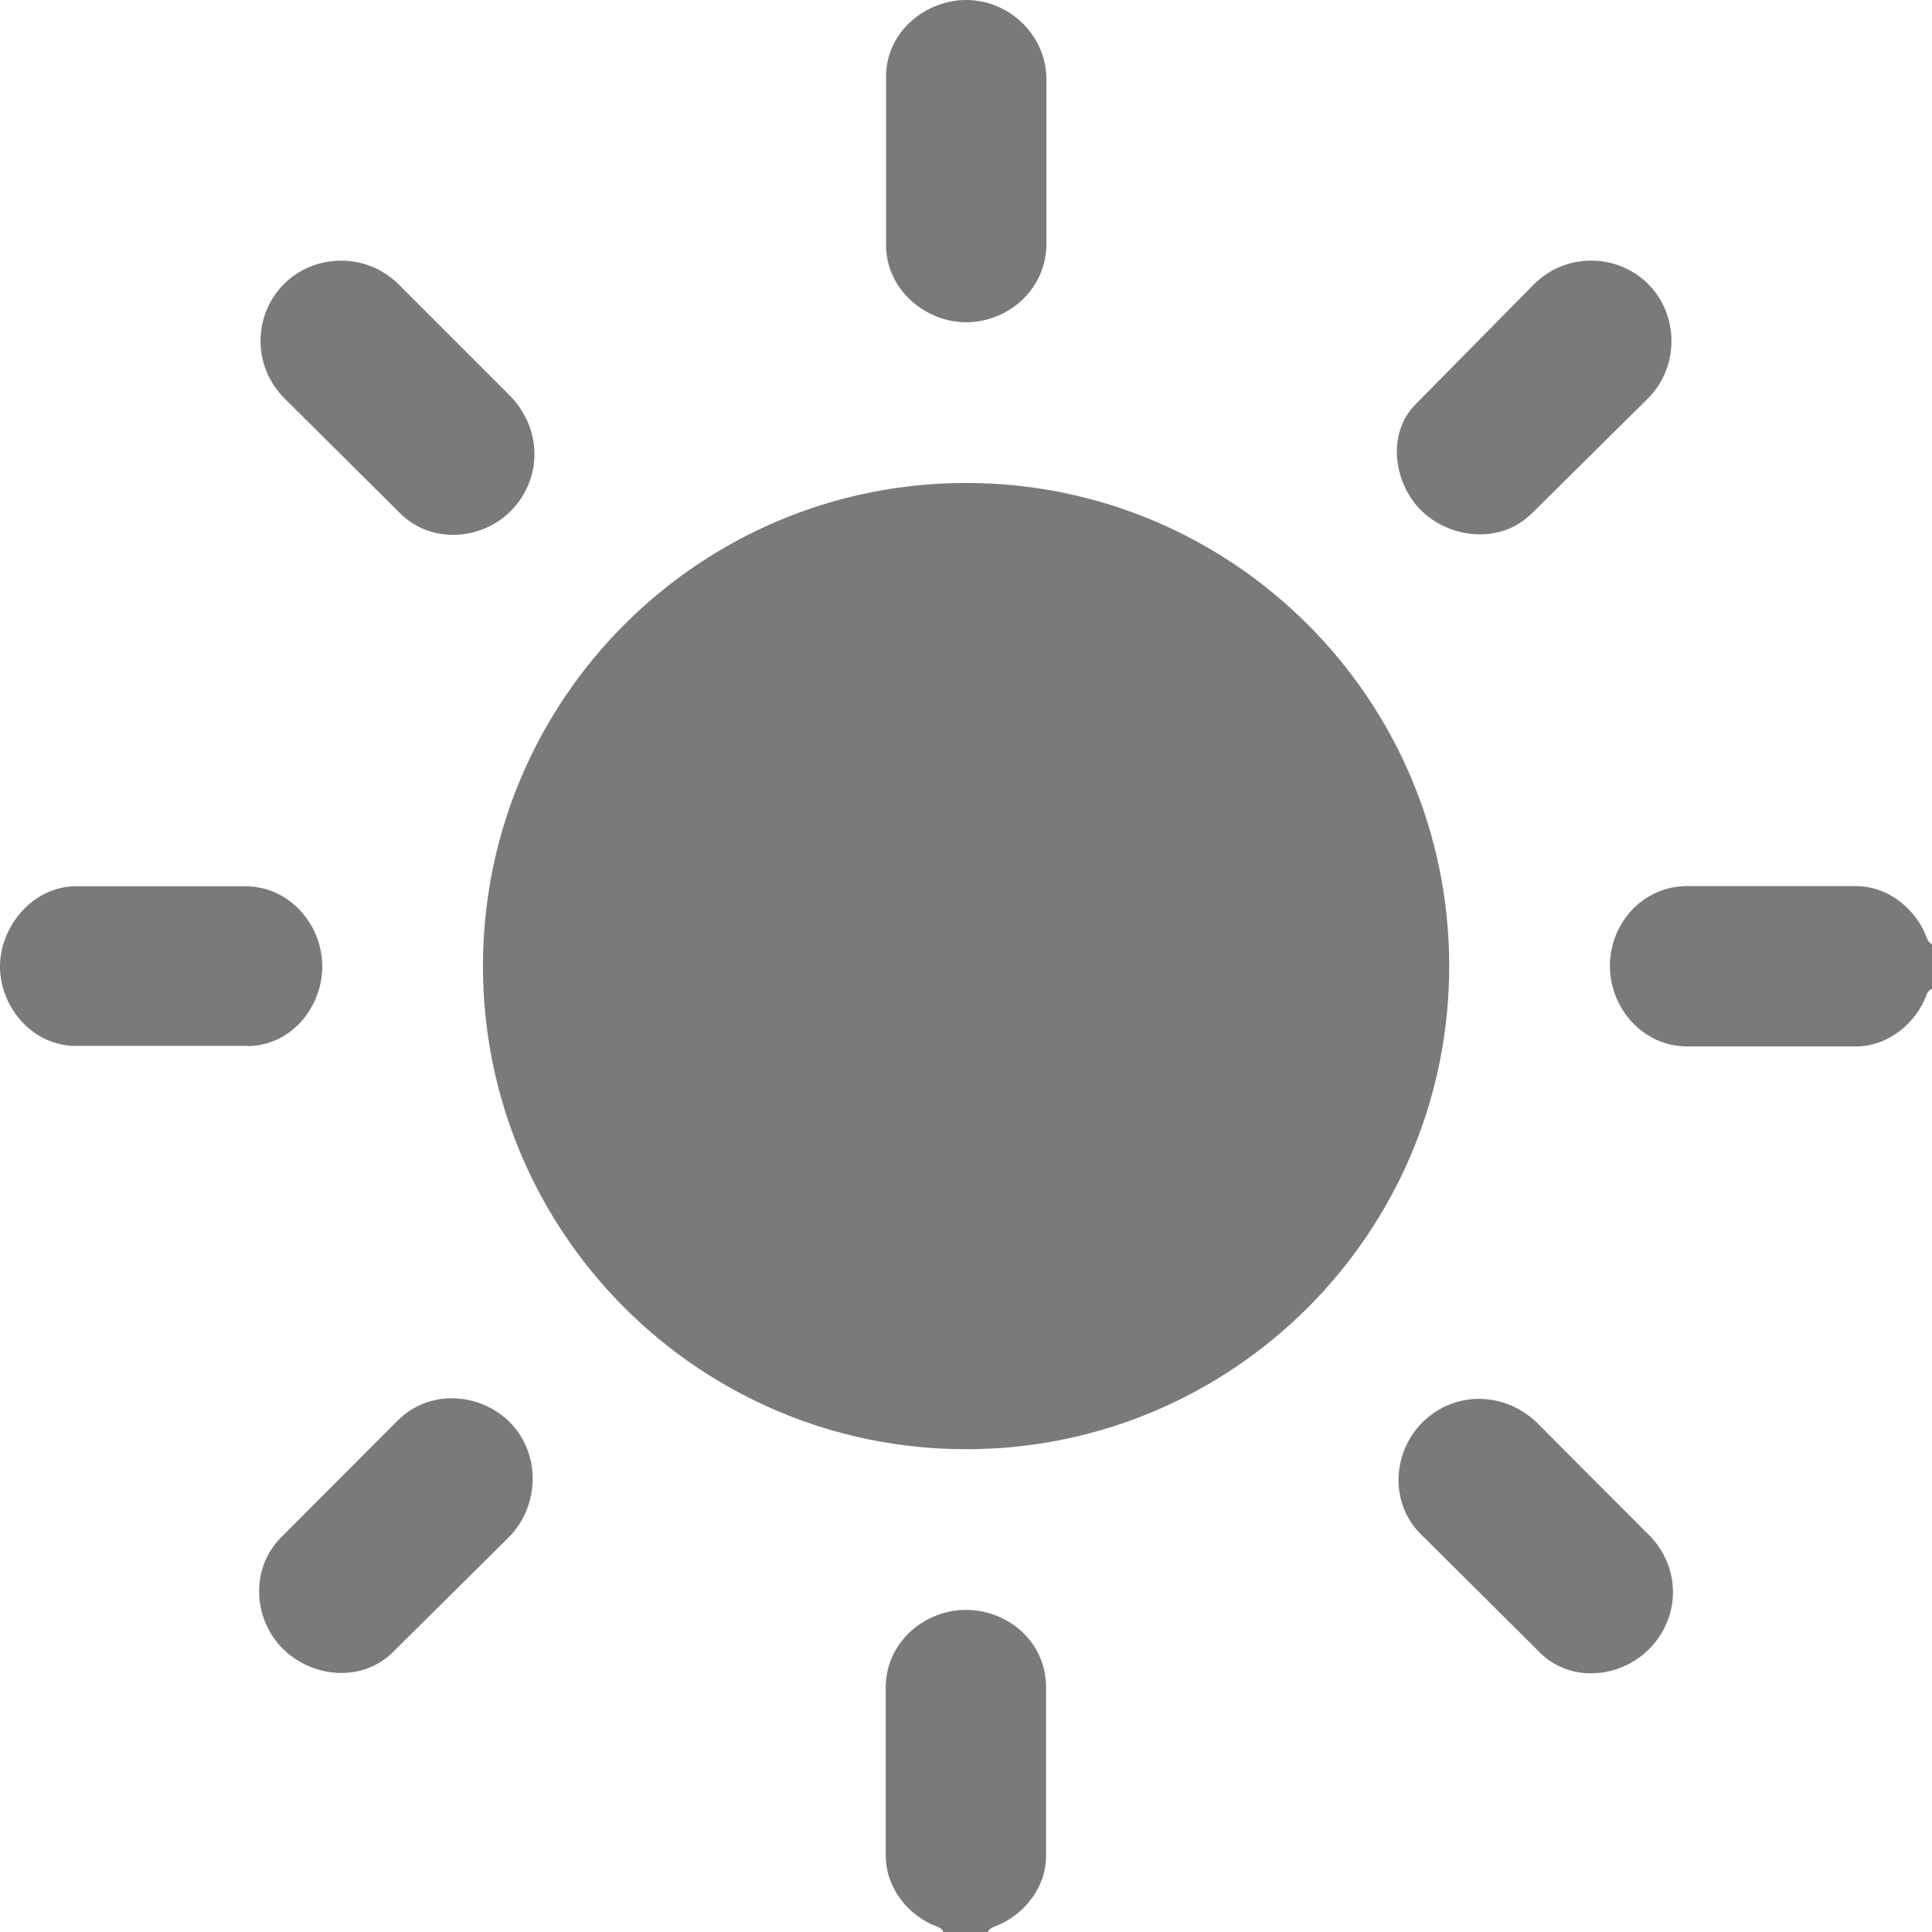
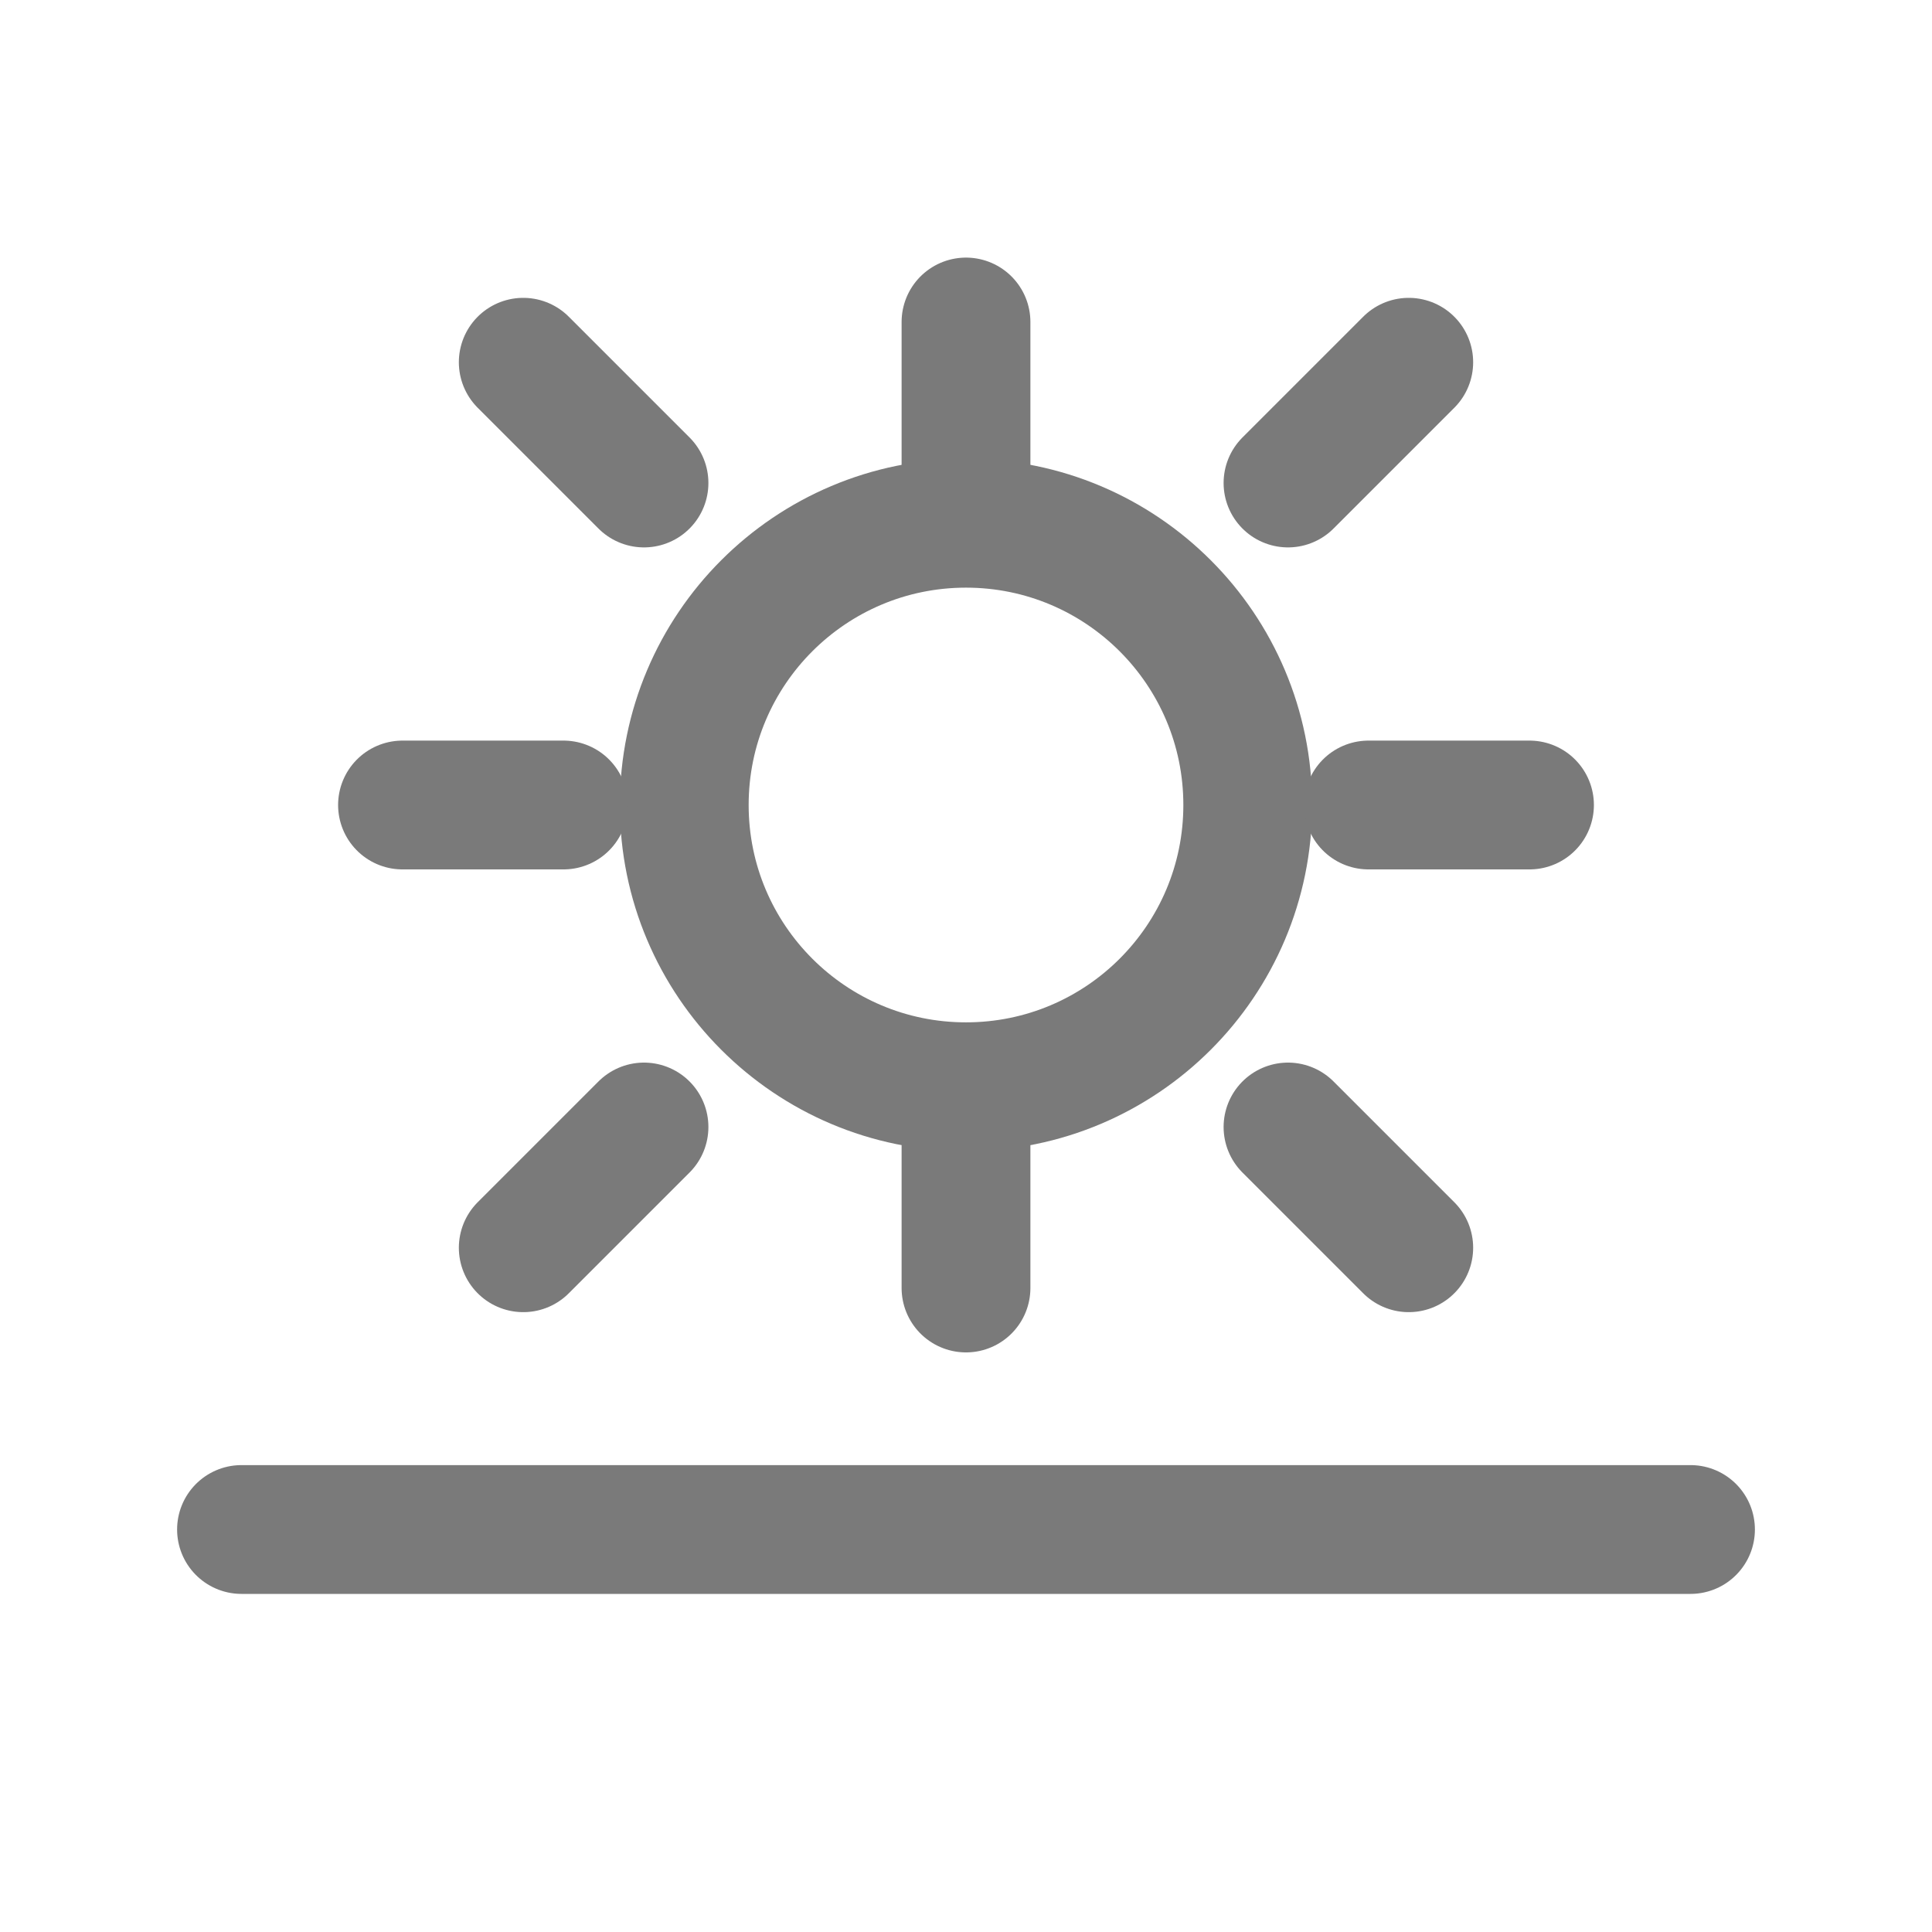
- <svg xmlns="http://www.w3.org/2000/svg" id="Layer_2" data-name="Layer 2" viewBox="0 0 110.61 110.61">
-   <defs>
-     <style>
-       .cls-1 {
-         fill: #7a7a7a;
-       }
-     </style>
-   </defs>
-   <g id="Layer_1-2" data-name="Layer 1">
-     <g>
-       <path class="cls-1" d="M110.61,54.06v2.55c-.28.11-.3.36-.45.68-.69,1.48-2.2,2.62-3.9,2.62h-9.66c-2.58,0-4.47-2.25-4.43-4.68s1.92-4.5,4.43-4.5h9.66c1.7,0,3.22,1.13,3.91,2.62.15.32.17.57.45.72Z" />
-       <path class="cls-1" d="M56.56,110.61h-2.55c-.11-.27-.36-.3-.68-.44-1.48-.69-2.62-2.2-2.62-3.91v-9.66c0-2.58,2.25-4.48,4.68-4.43s4.5,1.91,4.5,4.43v9.66c0,1.7-1.13,3.21-2.62,3.9-.32.15-.57.17-.72.45Z" />
-       <circle class="cls-1" cx="55.31" cy="55.31" r="27.66" />
-       <path class="cls-1" d="M14.13,59.88H4.37C1.89,59.9.05,57.71,0,55.42s1.82-4.68,4.36-4.68h9.66c2.51-.01,4.38,2.13,4.43,4.49s-1.73,4.66-4.32,4.66Z" />
-       <path class="cls-1" d="M59.91,13.94c0,2.61-2.15,4.46-4.51,4.51s-4.68-1.85-4.67-4.42V4.36C50.73,1.82,53.02-.05,55.41,0s4.5,2.01,4.5,4.56v9.39Z" />
-       <g>
-         <path class="cls-1" d="M94.38,87.85c1.84,1.84,1.83,4.59.19,6.4s-4.6,2.17-6.41.36l-6.82-6.78c-1.83-1.82-1.6-4.76.14-6.44,1.85-1.79,4.73-1.73,6.59.14l6.31,6.33Z" />
-         <path class="cls-1" d="M87.65,29.43c-1.76,1.74-4.61,1.39-6.22-.14s-2.09-4.42-.39-6.14l6.76-6.85c1.81-1.84,4.73-1.81,6.51-.09s1.9,4.75.02,6.62l-6.67,6.6Z" />
-       </g>
-       <g>
-         <path class="cls-1" d="M22.53,94.56c-1.85,1.83-4.73,1.47-6.38-.21s-1.83-4.55-.06-6.33l6.69-6.7c1.82-1.82,4.75-1.6,6.45.15s1.73,4.73-.15,6.59l-6.56,6.5Z" />
-         <path class="cls-1" d="M29.15,22.61c1.86,1.85,1.91,4.64.25,6.48s-4.66,2.12-6.49.3l-6.61-6.57c-1.84-1.83-1.82-4.72-.09-6.51s4.75-1.9,6.62-.02l6.32,6.32Z" />
-       </g>
-     </g>
-   </g>
+ <svg xmlns="http://www.w3.org/2000/svg" viewBox="0 0 24 24" fill="none" stroke="#7A7A7A" stroke-width="1.6" stroke-linecap="round" stroke-linejoin="round">
+   <circle cx="12" cy="10" r="3.5" />
+   <path d="M12 4 v2 M12 14 v2 M5 10 h2 M17 10 h2 M6.5 4.5 l1.5 1.5 M16 14 l1.5 1.5 M6.5 15.5 l1.5 -1.5 M16 6 l1.5 -1.5" />
+   <path d="M3 19 h18" />
</svg>
